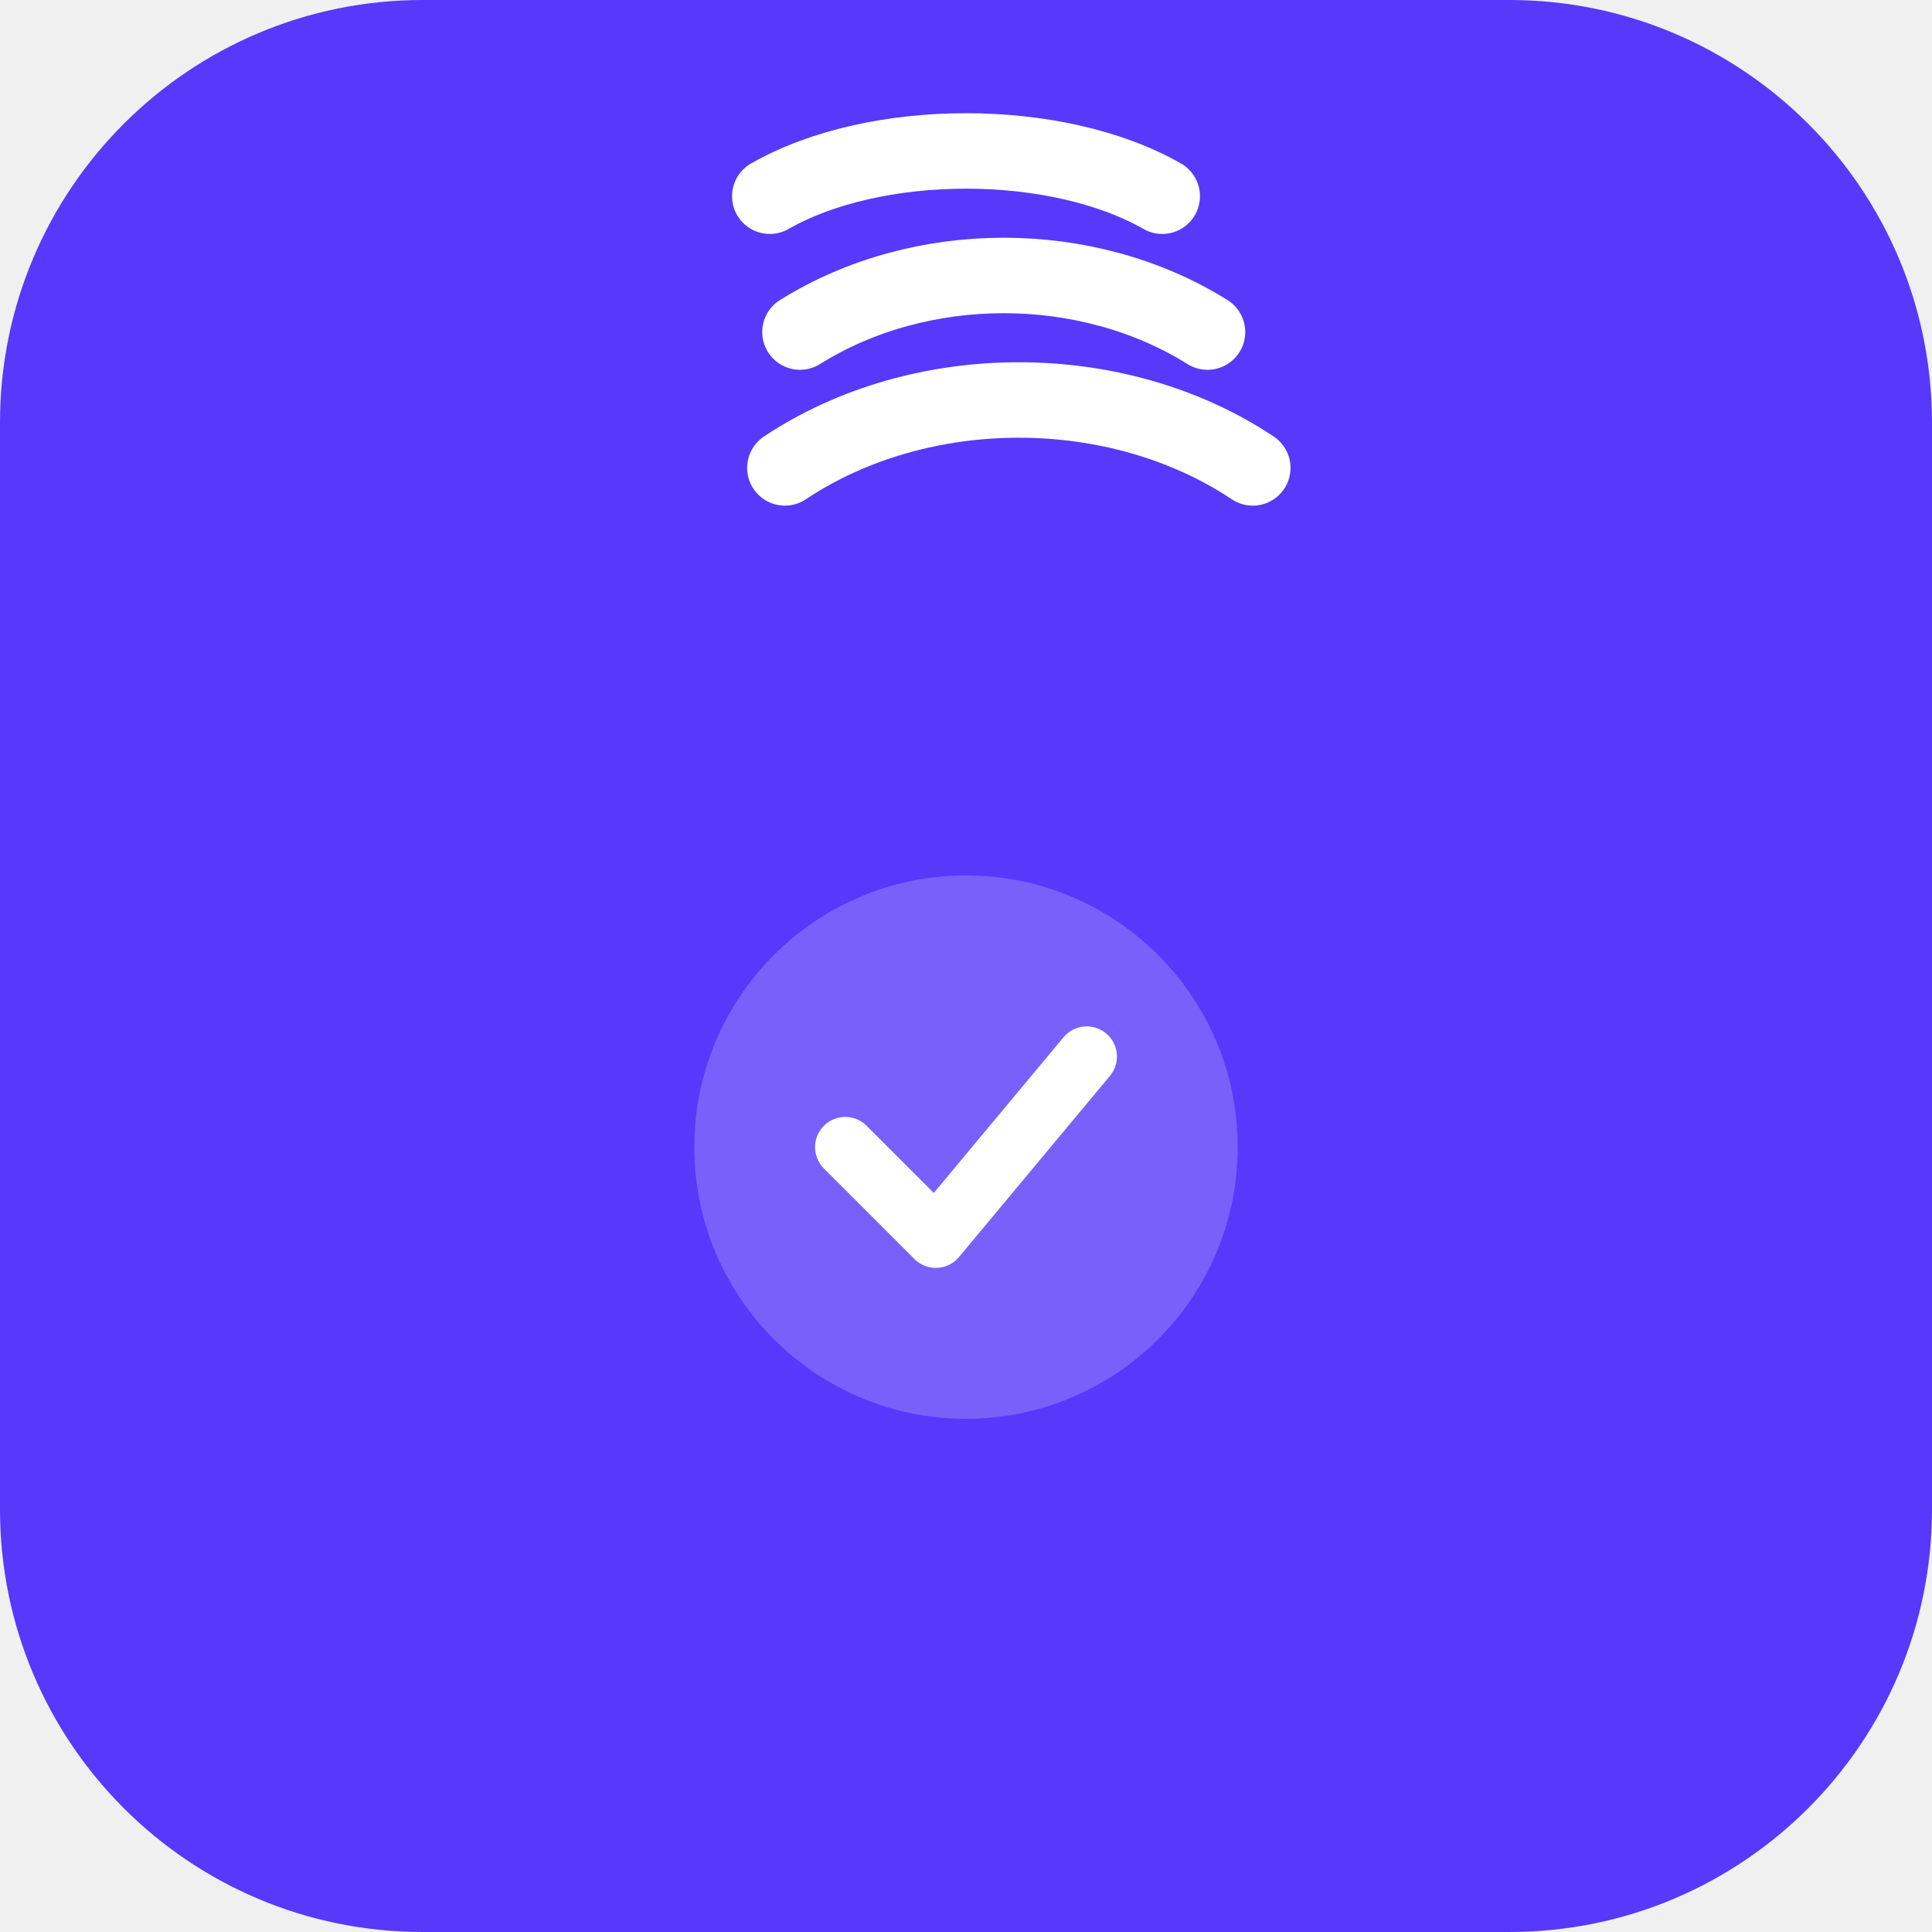
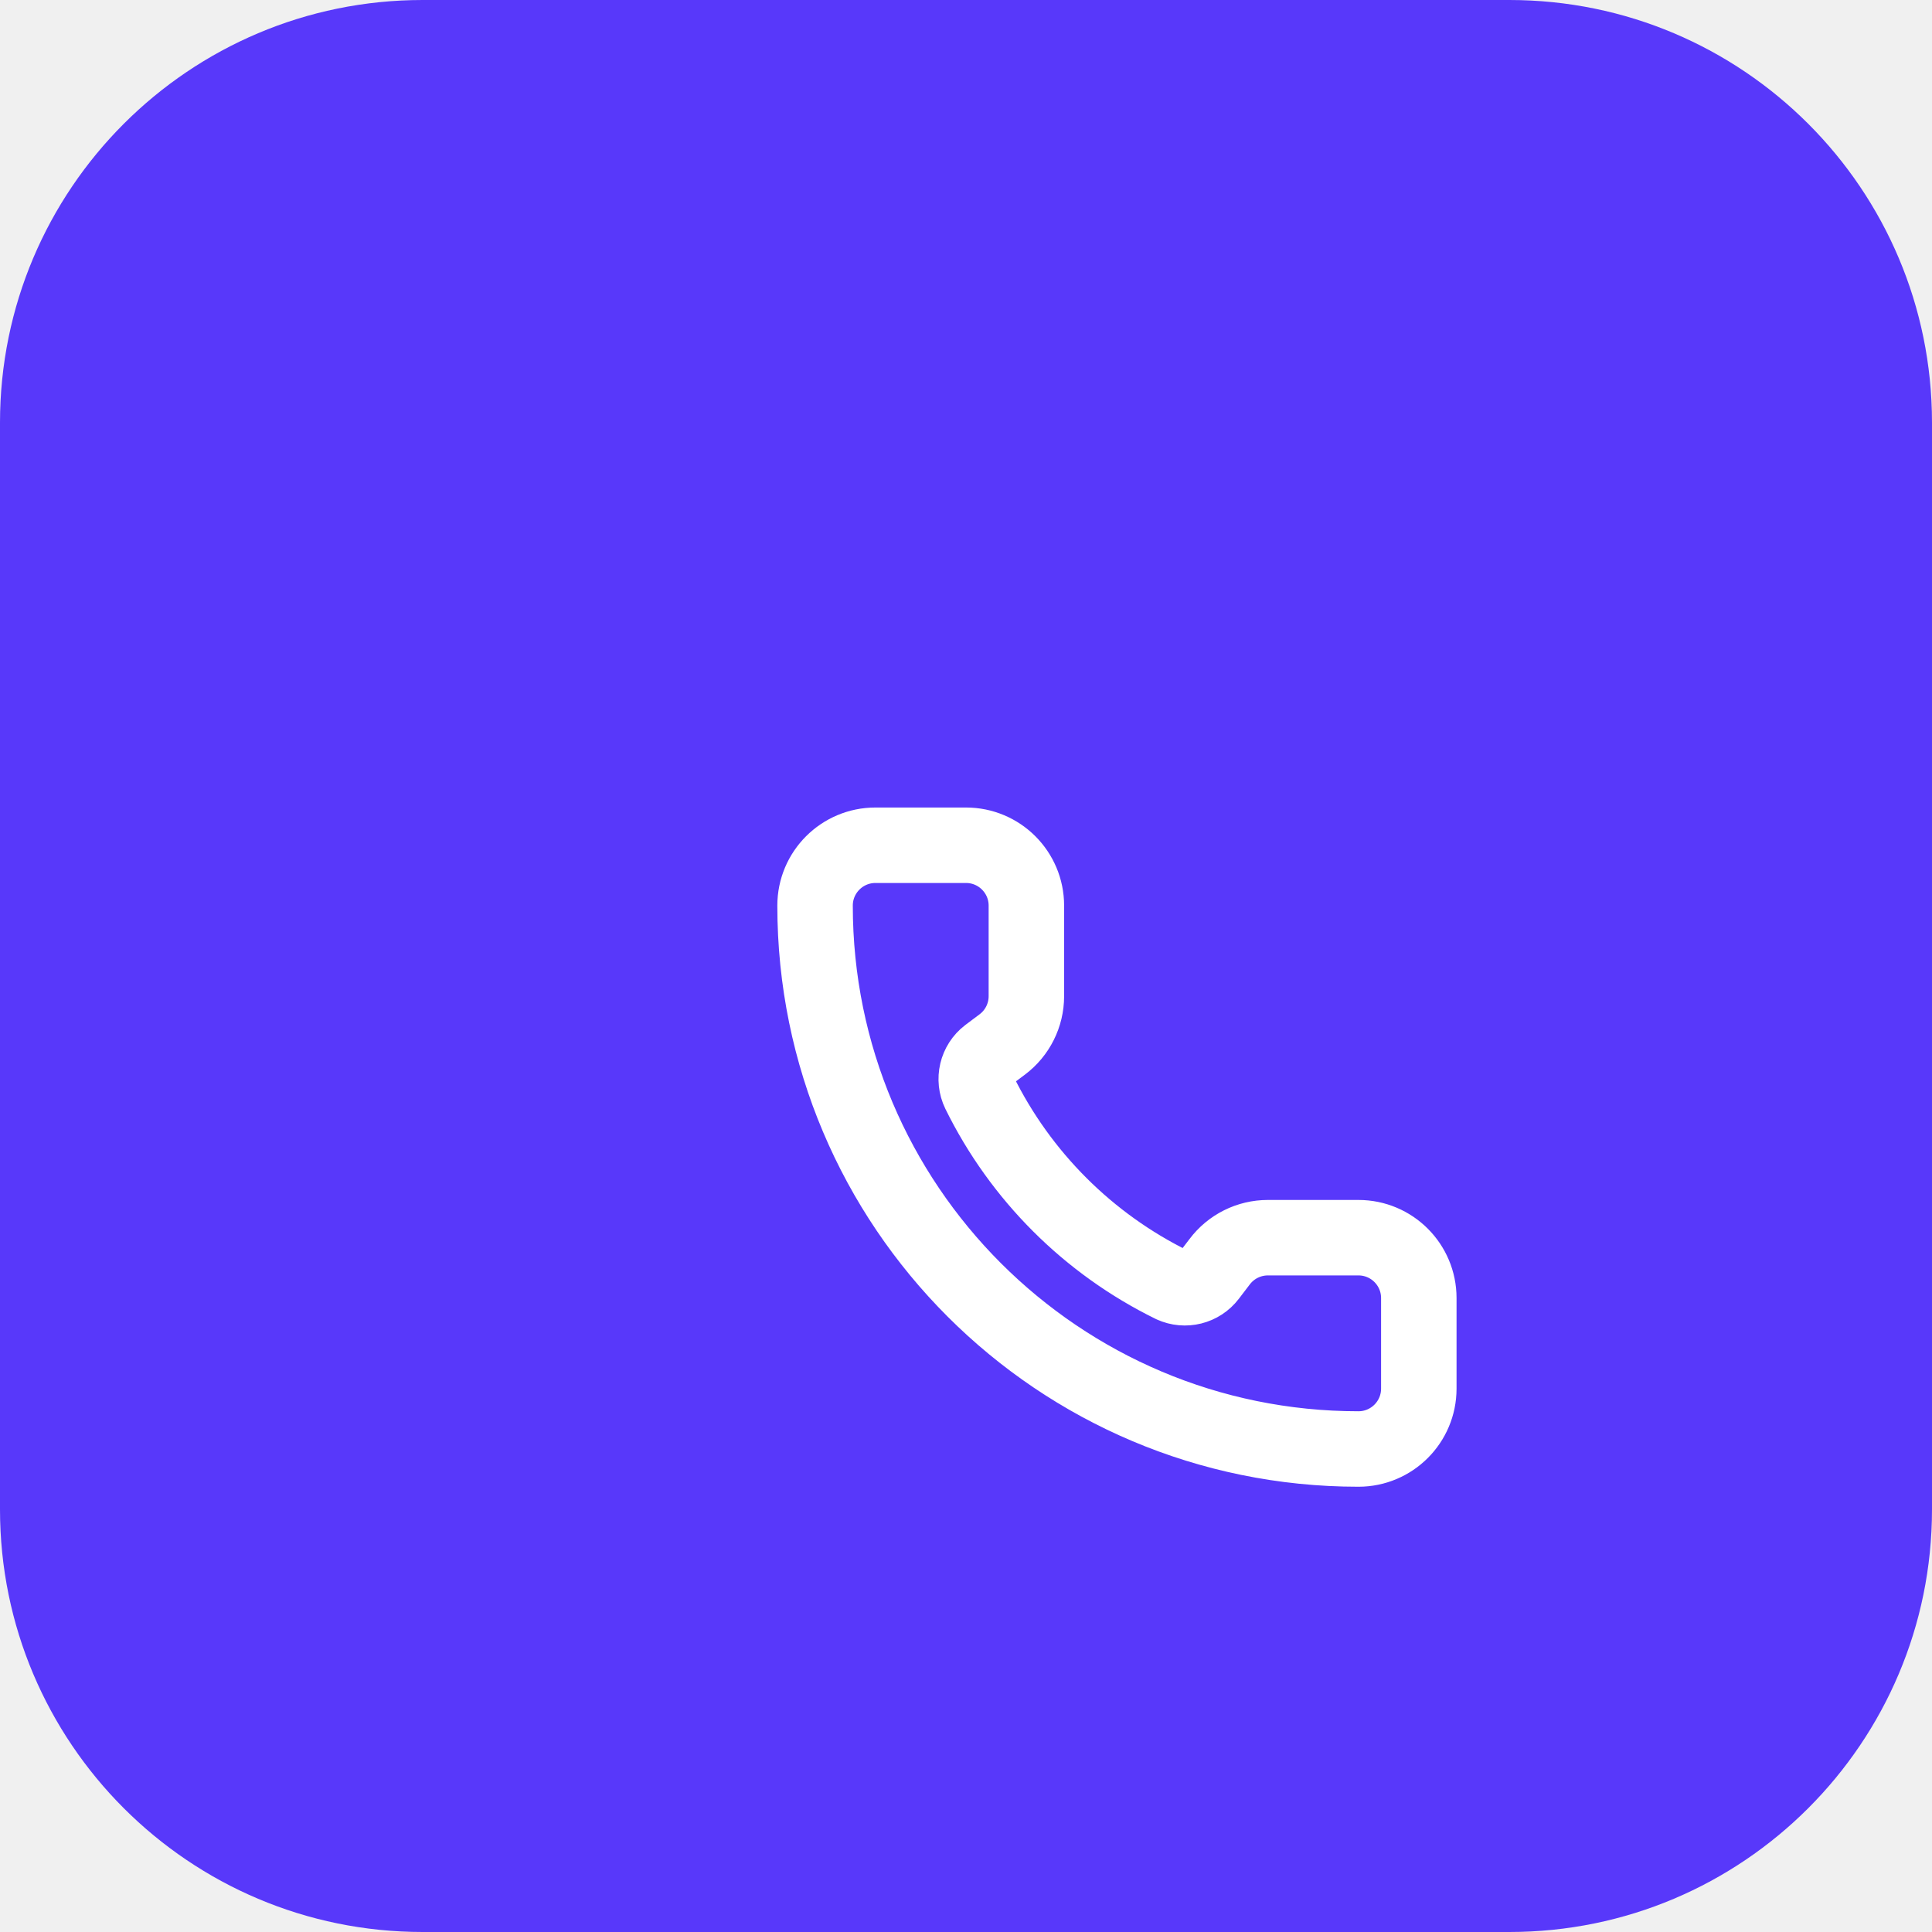
<svg xmlns="http://www.w3.org/2000/svg" viewBox="0 0 64 64" fill="none">
  <rect width="64" height="64" rx="14" fill="hsl(250, 95%, 60%)" />
-   <path d="M38.5 6.5C35 4.5 29 4.5 25.5 6.5" stroke="white" stroke-width="2.5" stroke-linecap="round" />
-   <path d="M40 11c-4-2.5-9.5-2.5-13.5 0" stroke="white" stroke-width="2.5" stroke-linecap="round" />
-   <path d="M41.5 15.5c-4.5-3-11-3-15.5 0" stroke="white" stroke-width="2.5" stroke-linecap="round" />
-   <circle cx="32" cy="38" r="9" fill="white" fill-opacity="0.2" />
-   <path d="M28 38l3 3 5-6" stroke="white" stroke-width="2" stroke-linecap="round" stroke-linejoin="round" />
+   <path d="M38.832 42.568a1 1 0 0 0 1.213-.303l.355-.465A2 2 0 0 1 42 41h3a2 2 0 0 1 2 2v3a2 2 0 0 1-2 2A18 18 0 0 1 27 30a2 2 0 0 1 2-2h3a2 2 0 0 1 2 2v3a2 2 0 0 1-.8 1.6l-.468.351a1 1 0 0 0-.292 1.233 14 14 0 0 0 6.392 6.384" stroke="white" stroke-width="2.5" stroke-linecap="round" stroke-linejoin="round" />
</svg>
